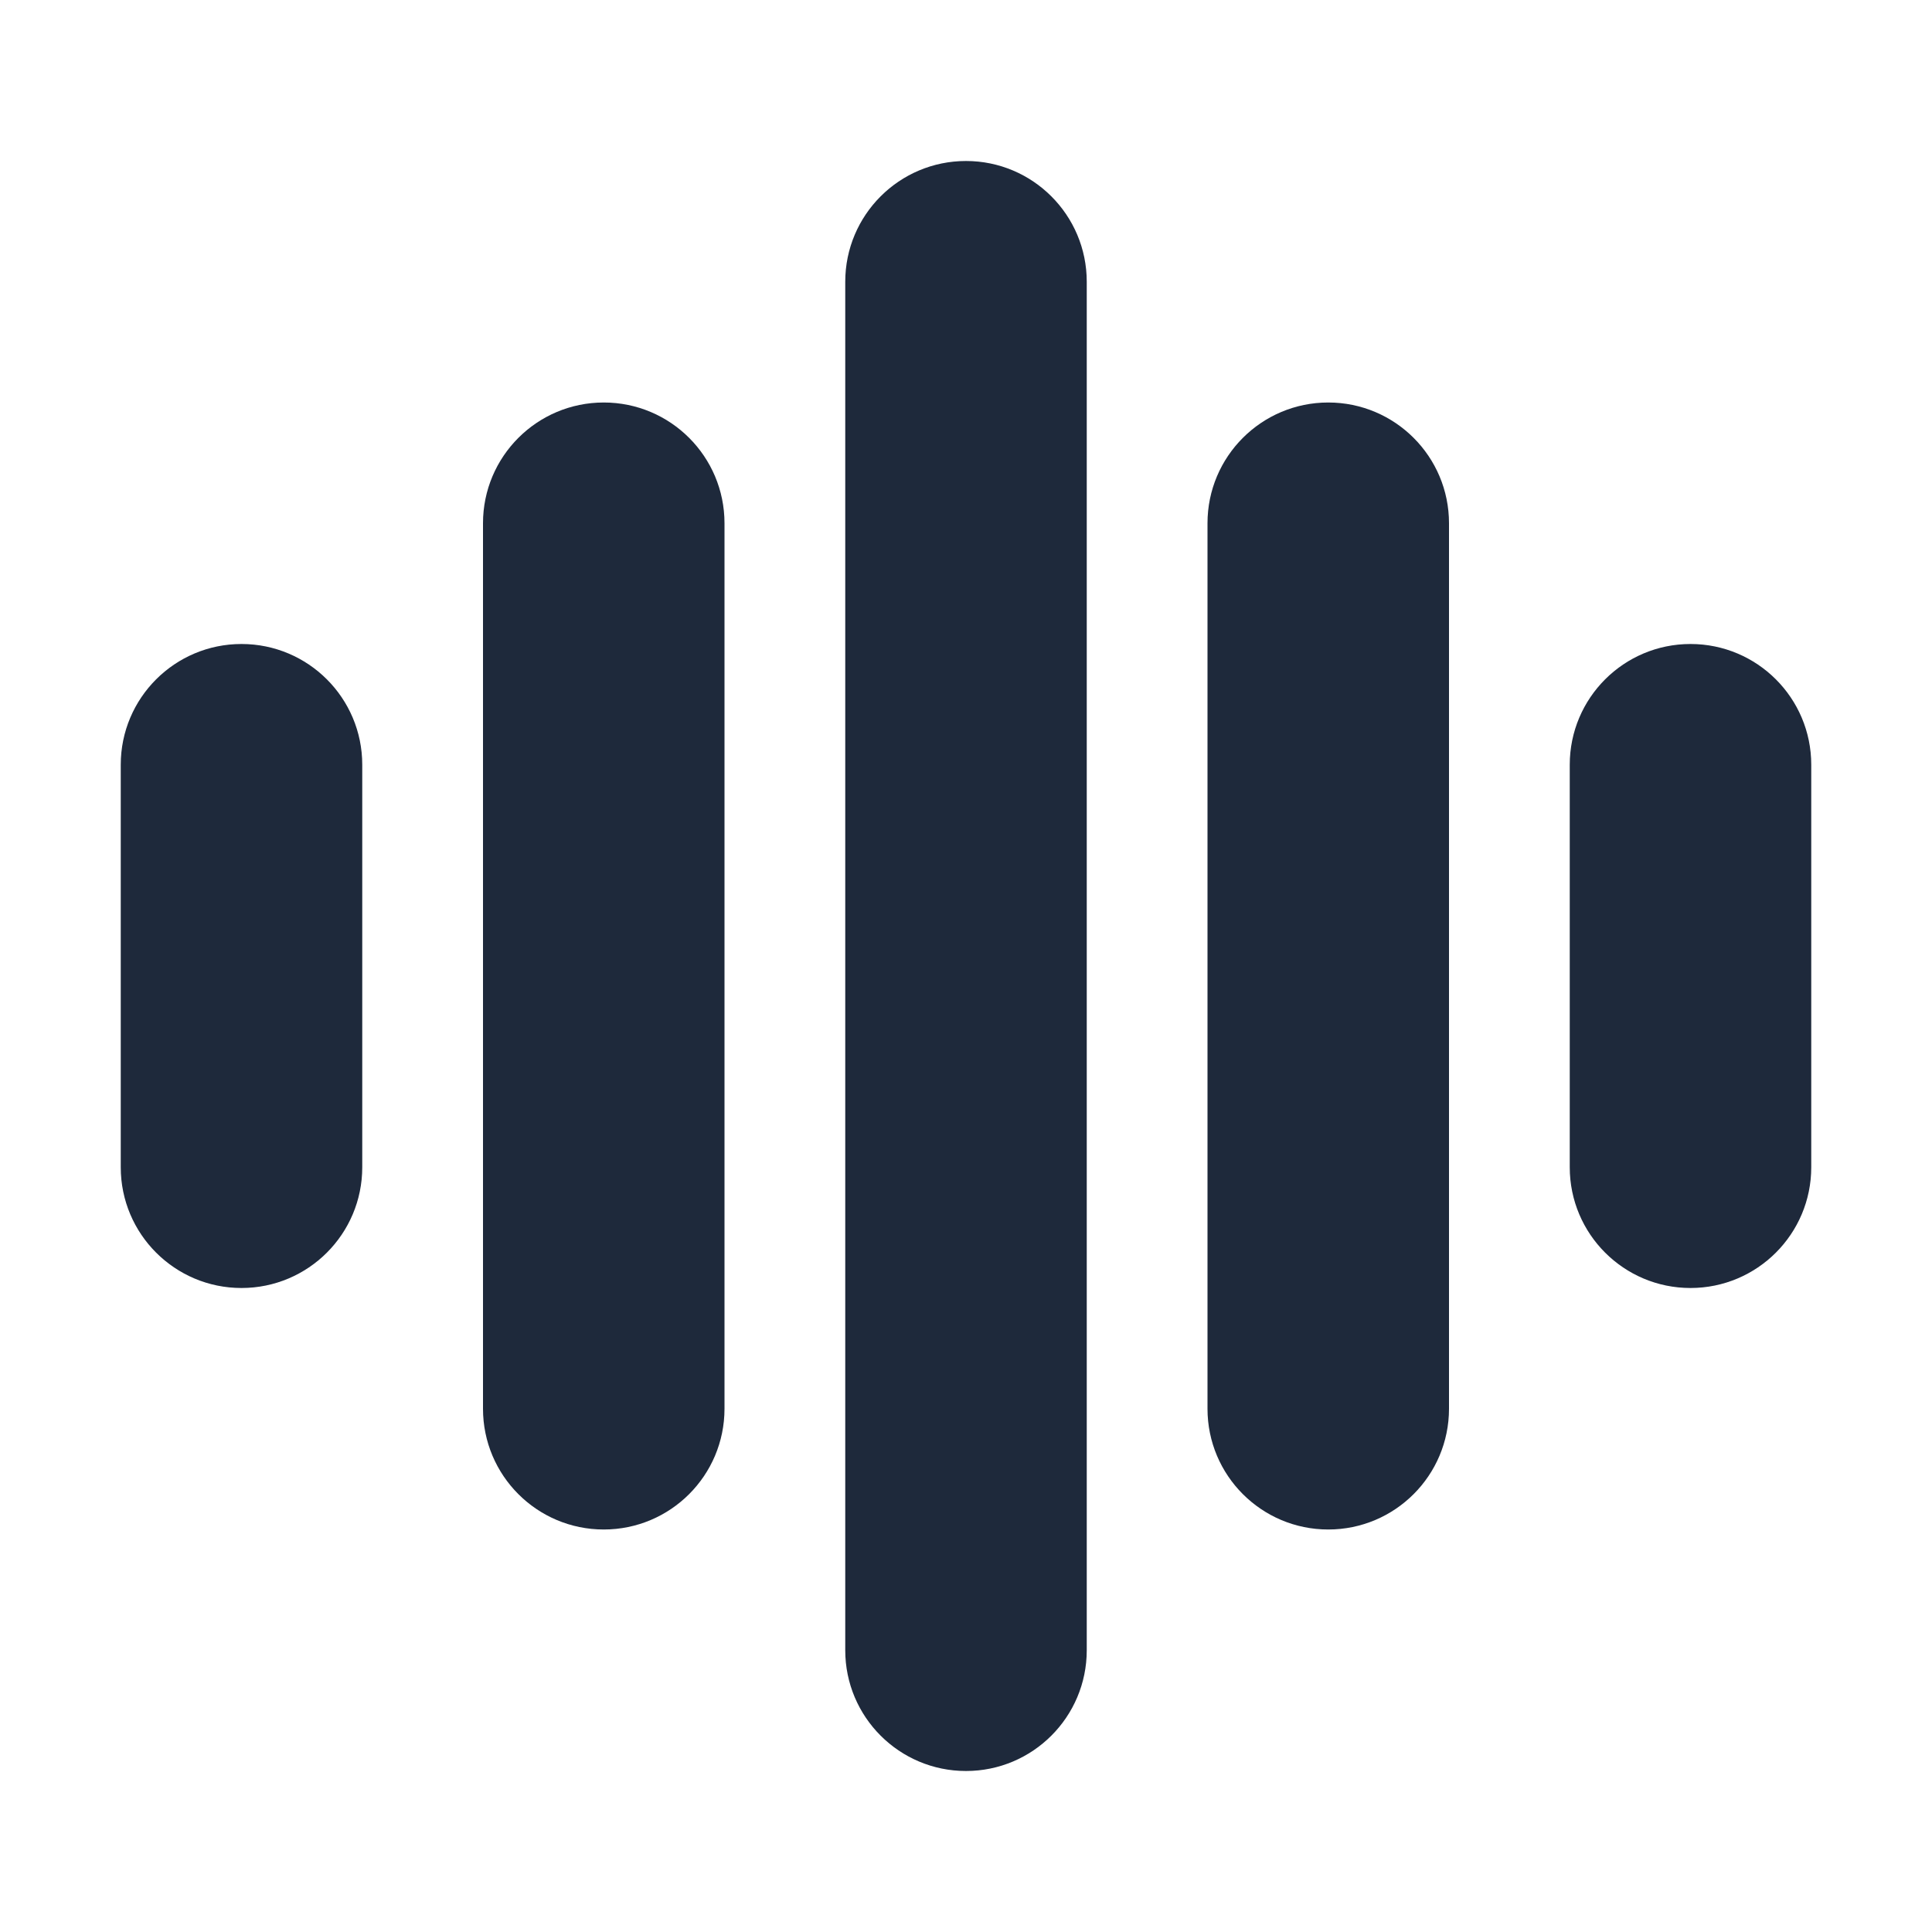
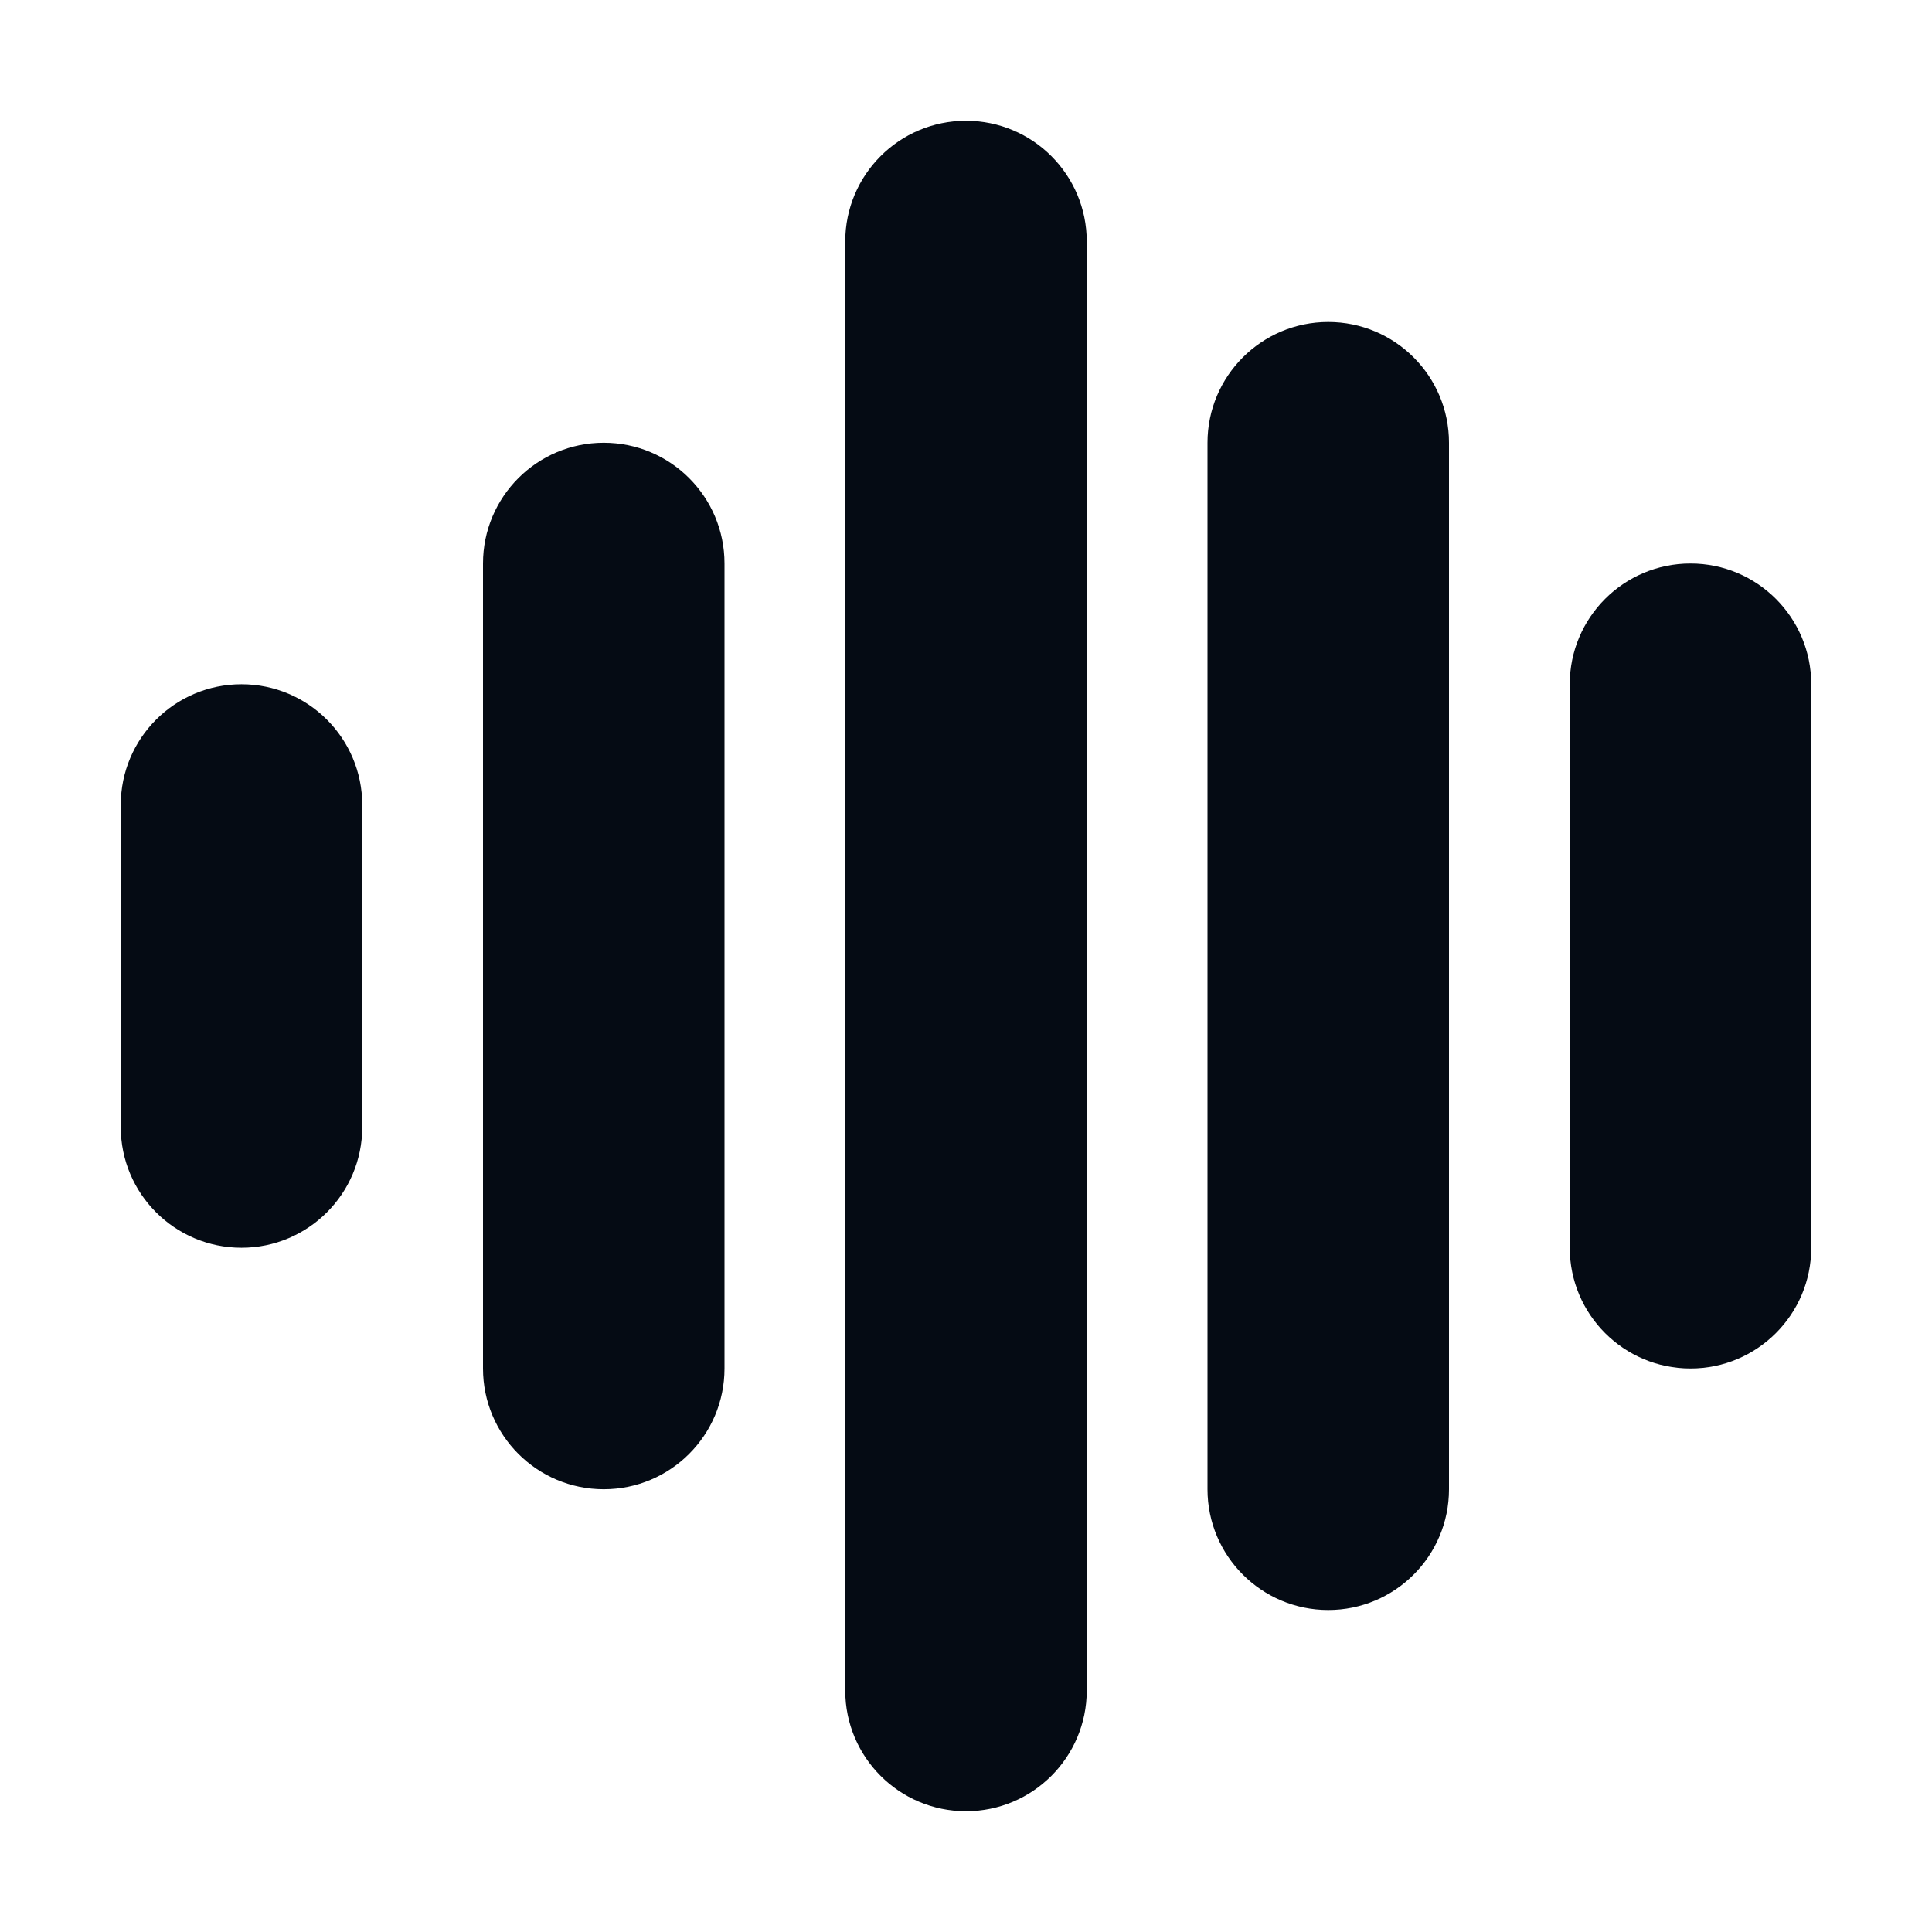
<svg xmlns="http://www.w3.org/2000/svg" viewBox="0 0 24 24" role="img" aria-label="LEXIS">
-   <rect x="1.5" y="8" width="3" height="8" rx="1.5" fill="#1E293B" />
-   <rect x="6" y="5" width="3" height="14" rx="1.5" fill="#1E293B" />
-   <rect x="10.5" y="2" width="3" height="20" rx="1.5" fill="#1E293B" />
-   <rect x="15" y="5" width="3" height="14" rx="1.5" fill="#1E293B" />
-   <rect x="19.5" y="8" width="3" height="8" rx="1.5" fill="#1E293B" />
+   <rect x="1.5" y="8.5" width="3" height="7" rx="1.5" fill="#050B14" />
+   <rect x="6" y="5.5" width="3" height="13" rx="1.5" fill="#050B14" />
+   <rect x="10.5" y="1.5" width="3" height="21" rx="1.5" fill="#050B14" />
+   <rect x="15" y="4" width="3" height="16" rx="1.5" fill="#050B14" />
+   <rect x="19.5" y="7" width="3" height="10" rx="1.5" fill="#050B14" />
</svg>
